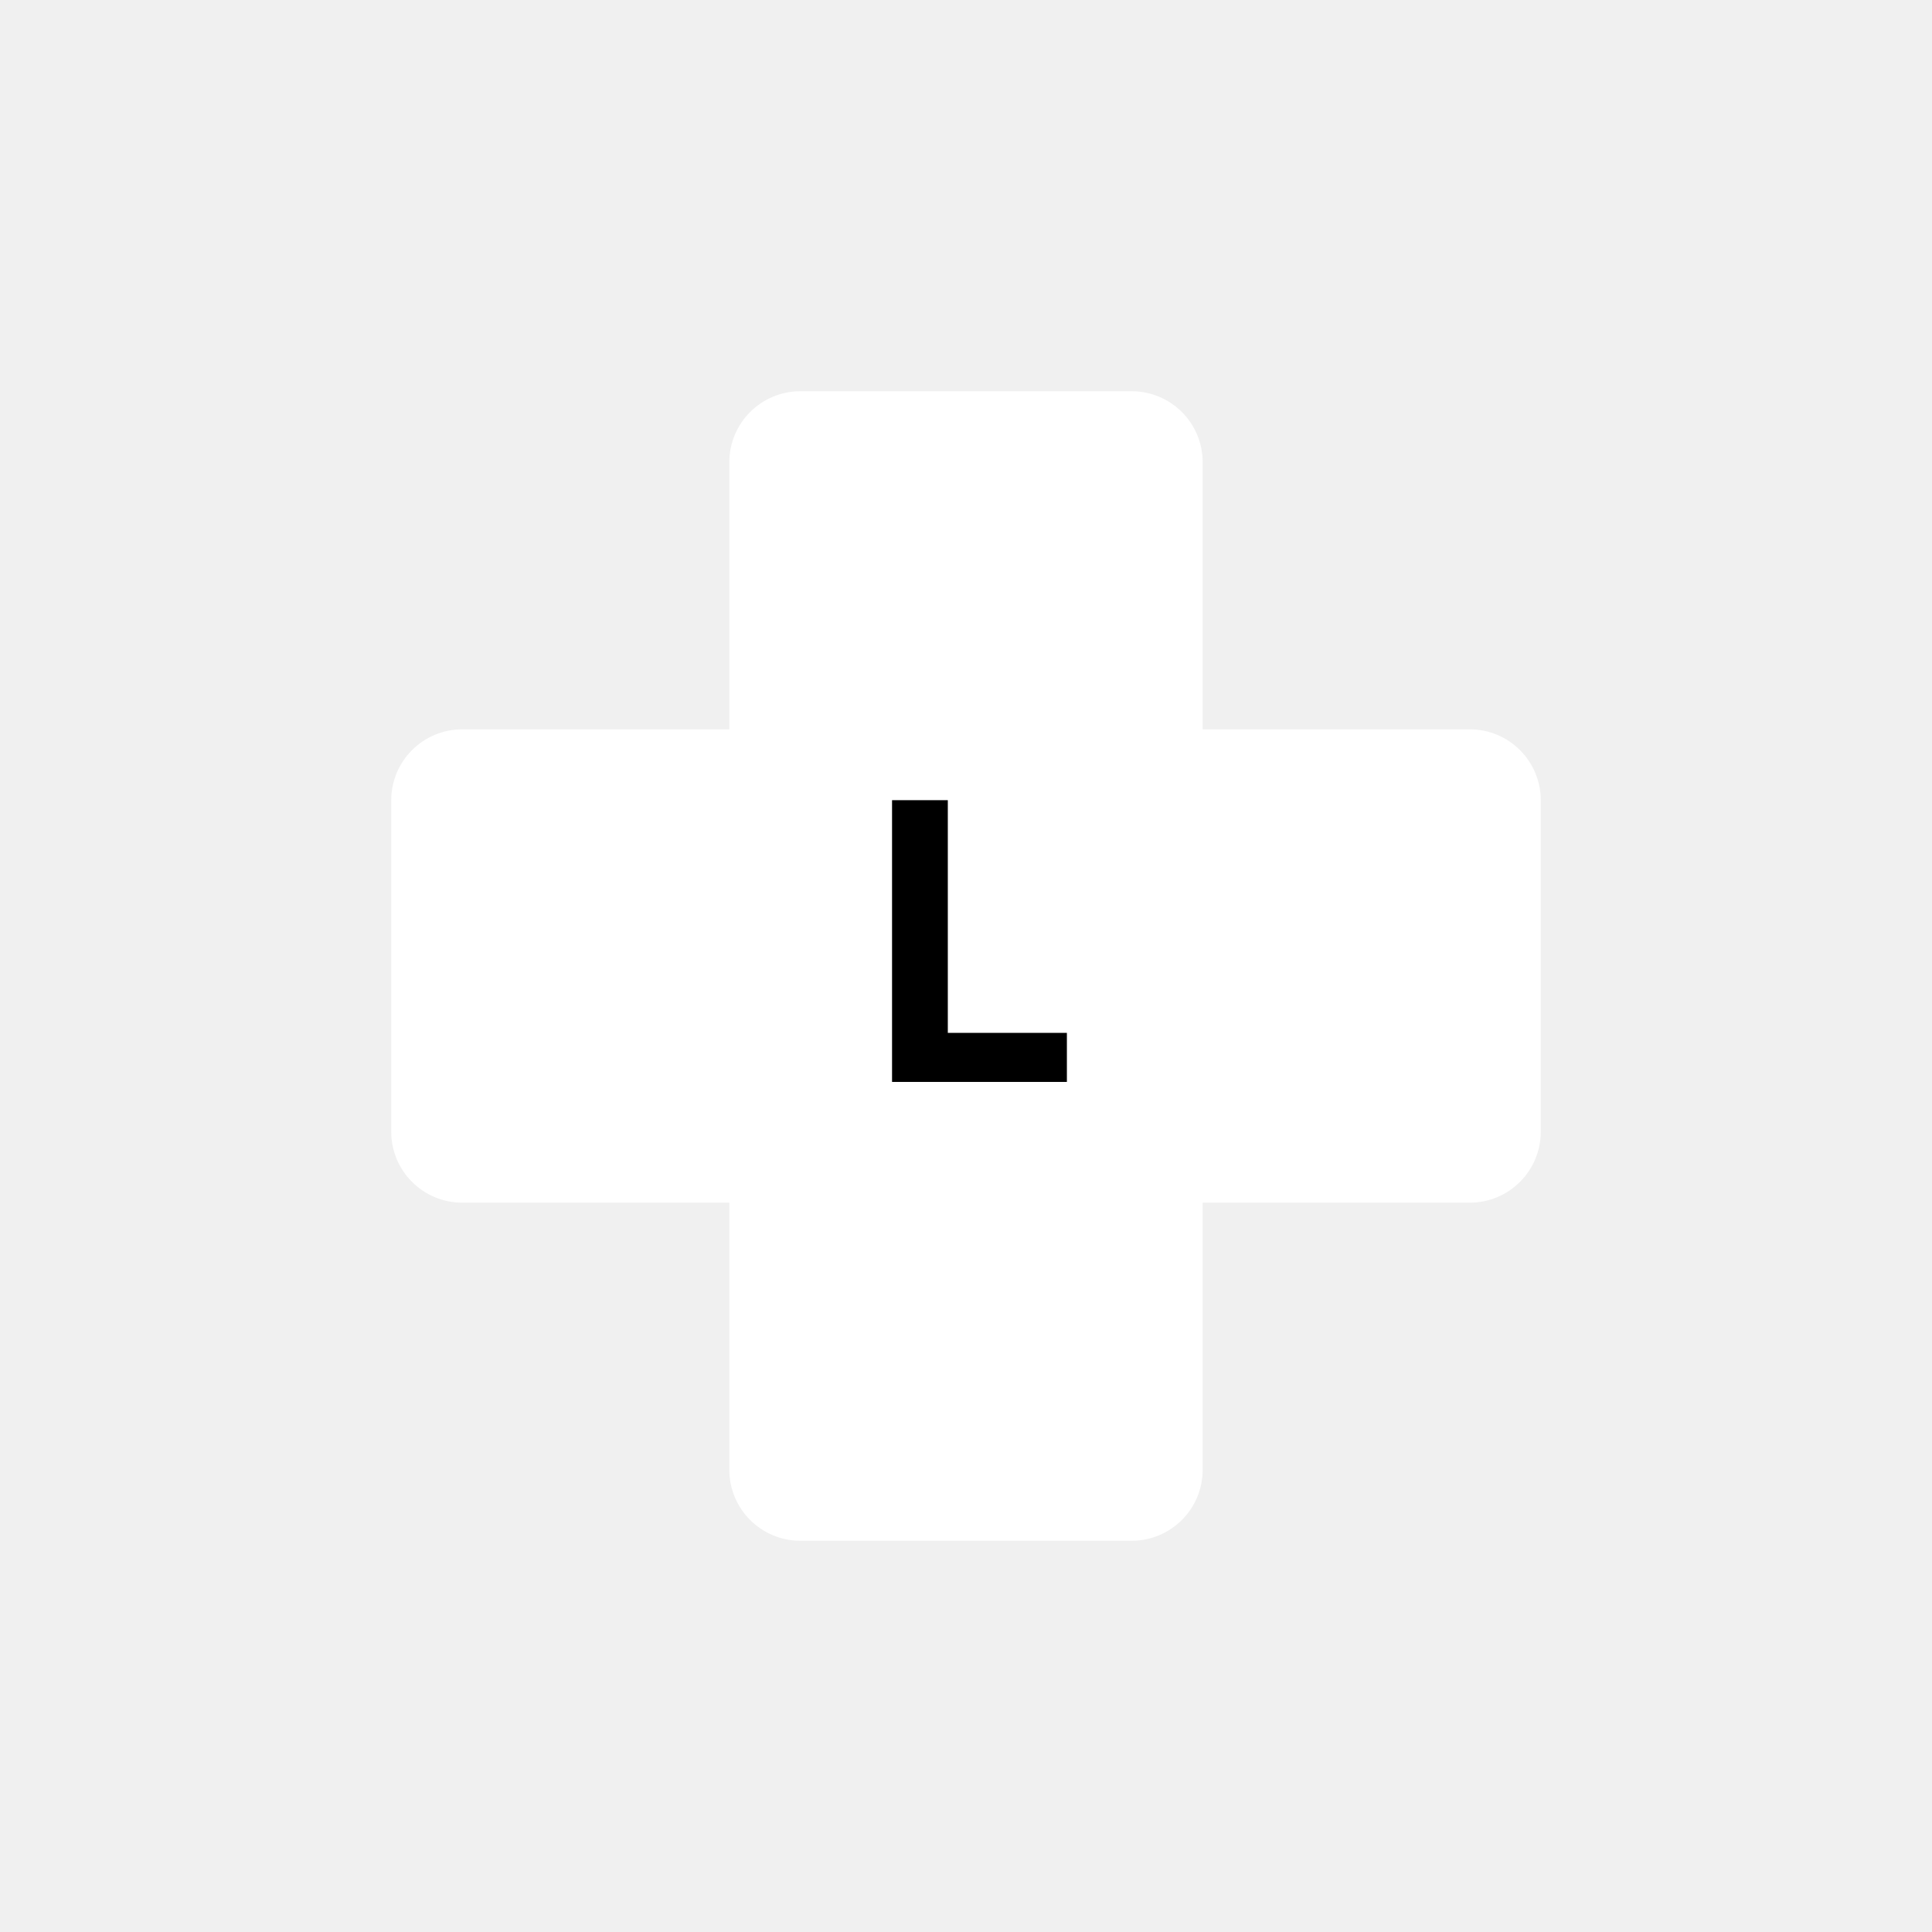
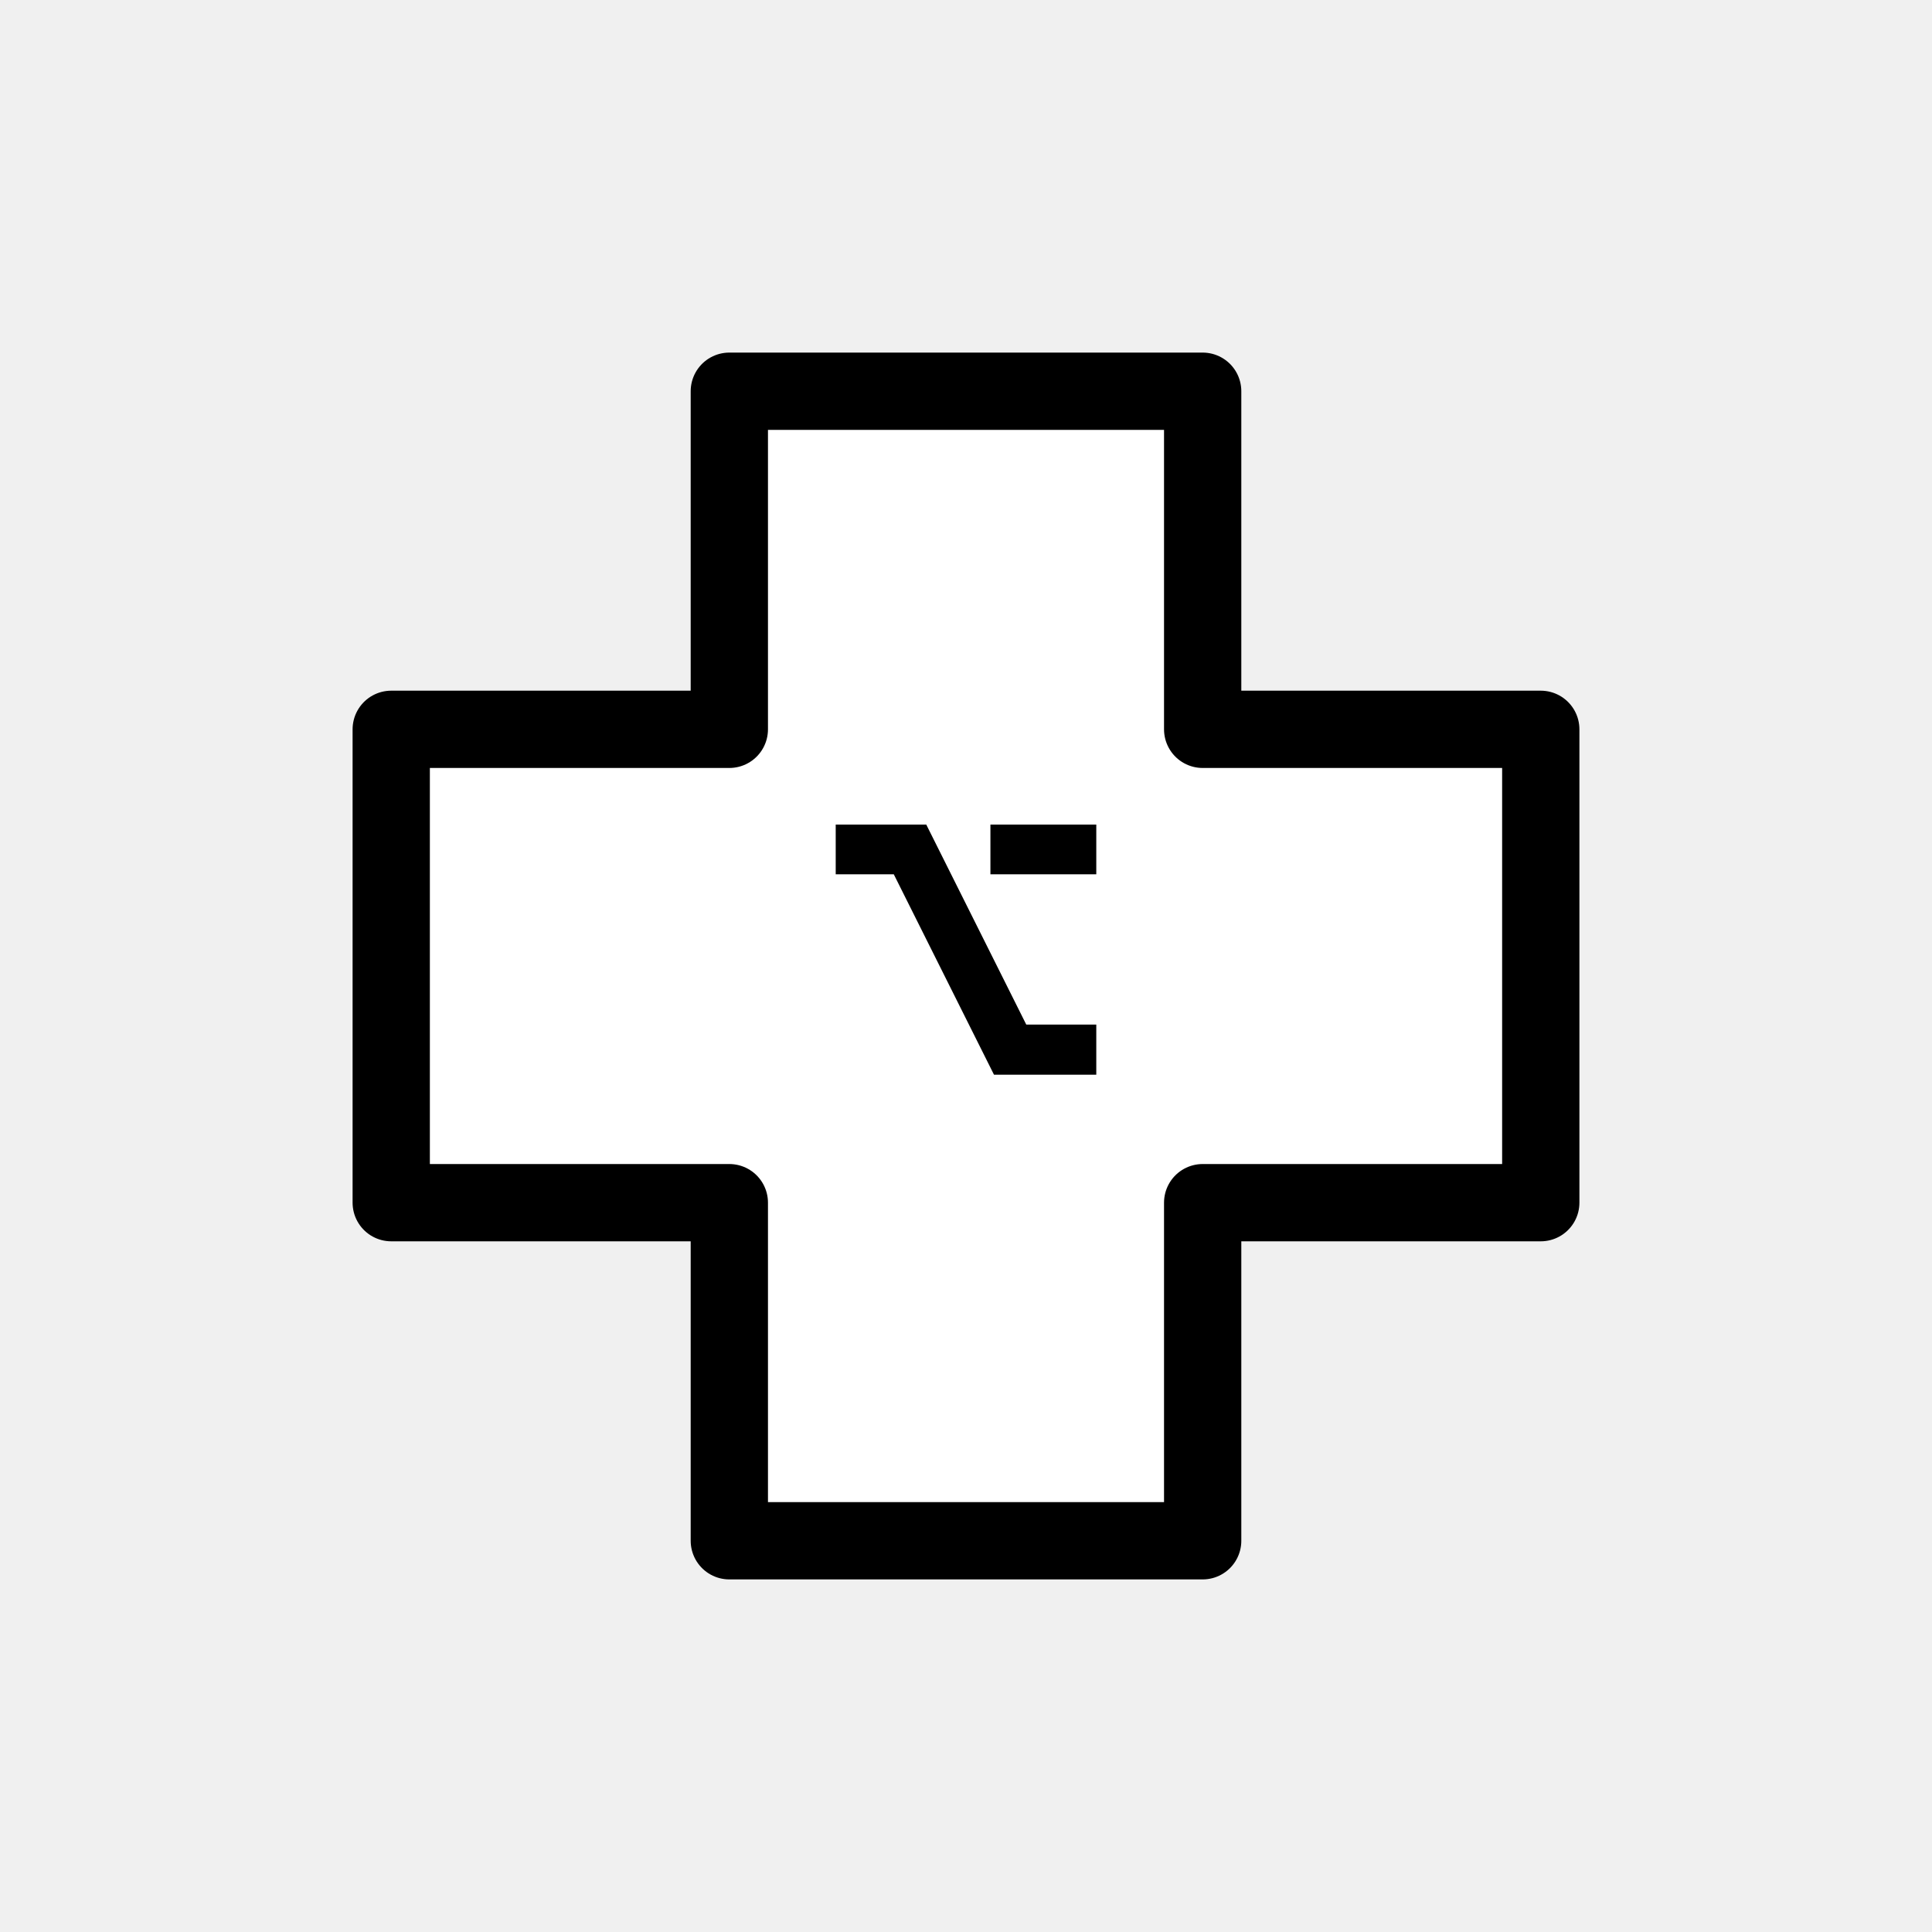
<svg xmlns="http://www.w3.org/2000/svg" width="144" height="144" viewBox="0 0 144 144">
  <rect x="29.16" y="54.36" width="85.68" height="35.28" fill="#FFF" rx="5.292" />
  <rect x="54.36" y="29.16" width="35.28" height="85.68" fill="#FFF" rx="5.292" />
-   <text x="72" y="80.64" text-anchor="middle" fill="#000" font-family="monospace" font-size="28.8" font-weight="bold">L</text>
+   <path d="     M 54.36 29.16     L 54.36 54.36     L 29.16 54.36     L 29.16 89.64     L 54.36 89.64     L 54.36 114.84     L 89.64 114.84     L 89.64 89.64     L 114.84 89.64     L 114.84 54.36     L 89.64 54.36     L 89.64 29.16     Z   " fill="none" stroke="#000" stroke-width="5.76" stroke-linejoin="round" />
+   <text x="72" y="83.52" text-anchor="middle" fill="#000" font-family="monospace" font-size="36" font-weight="bold">⌥</text>
</svg>
